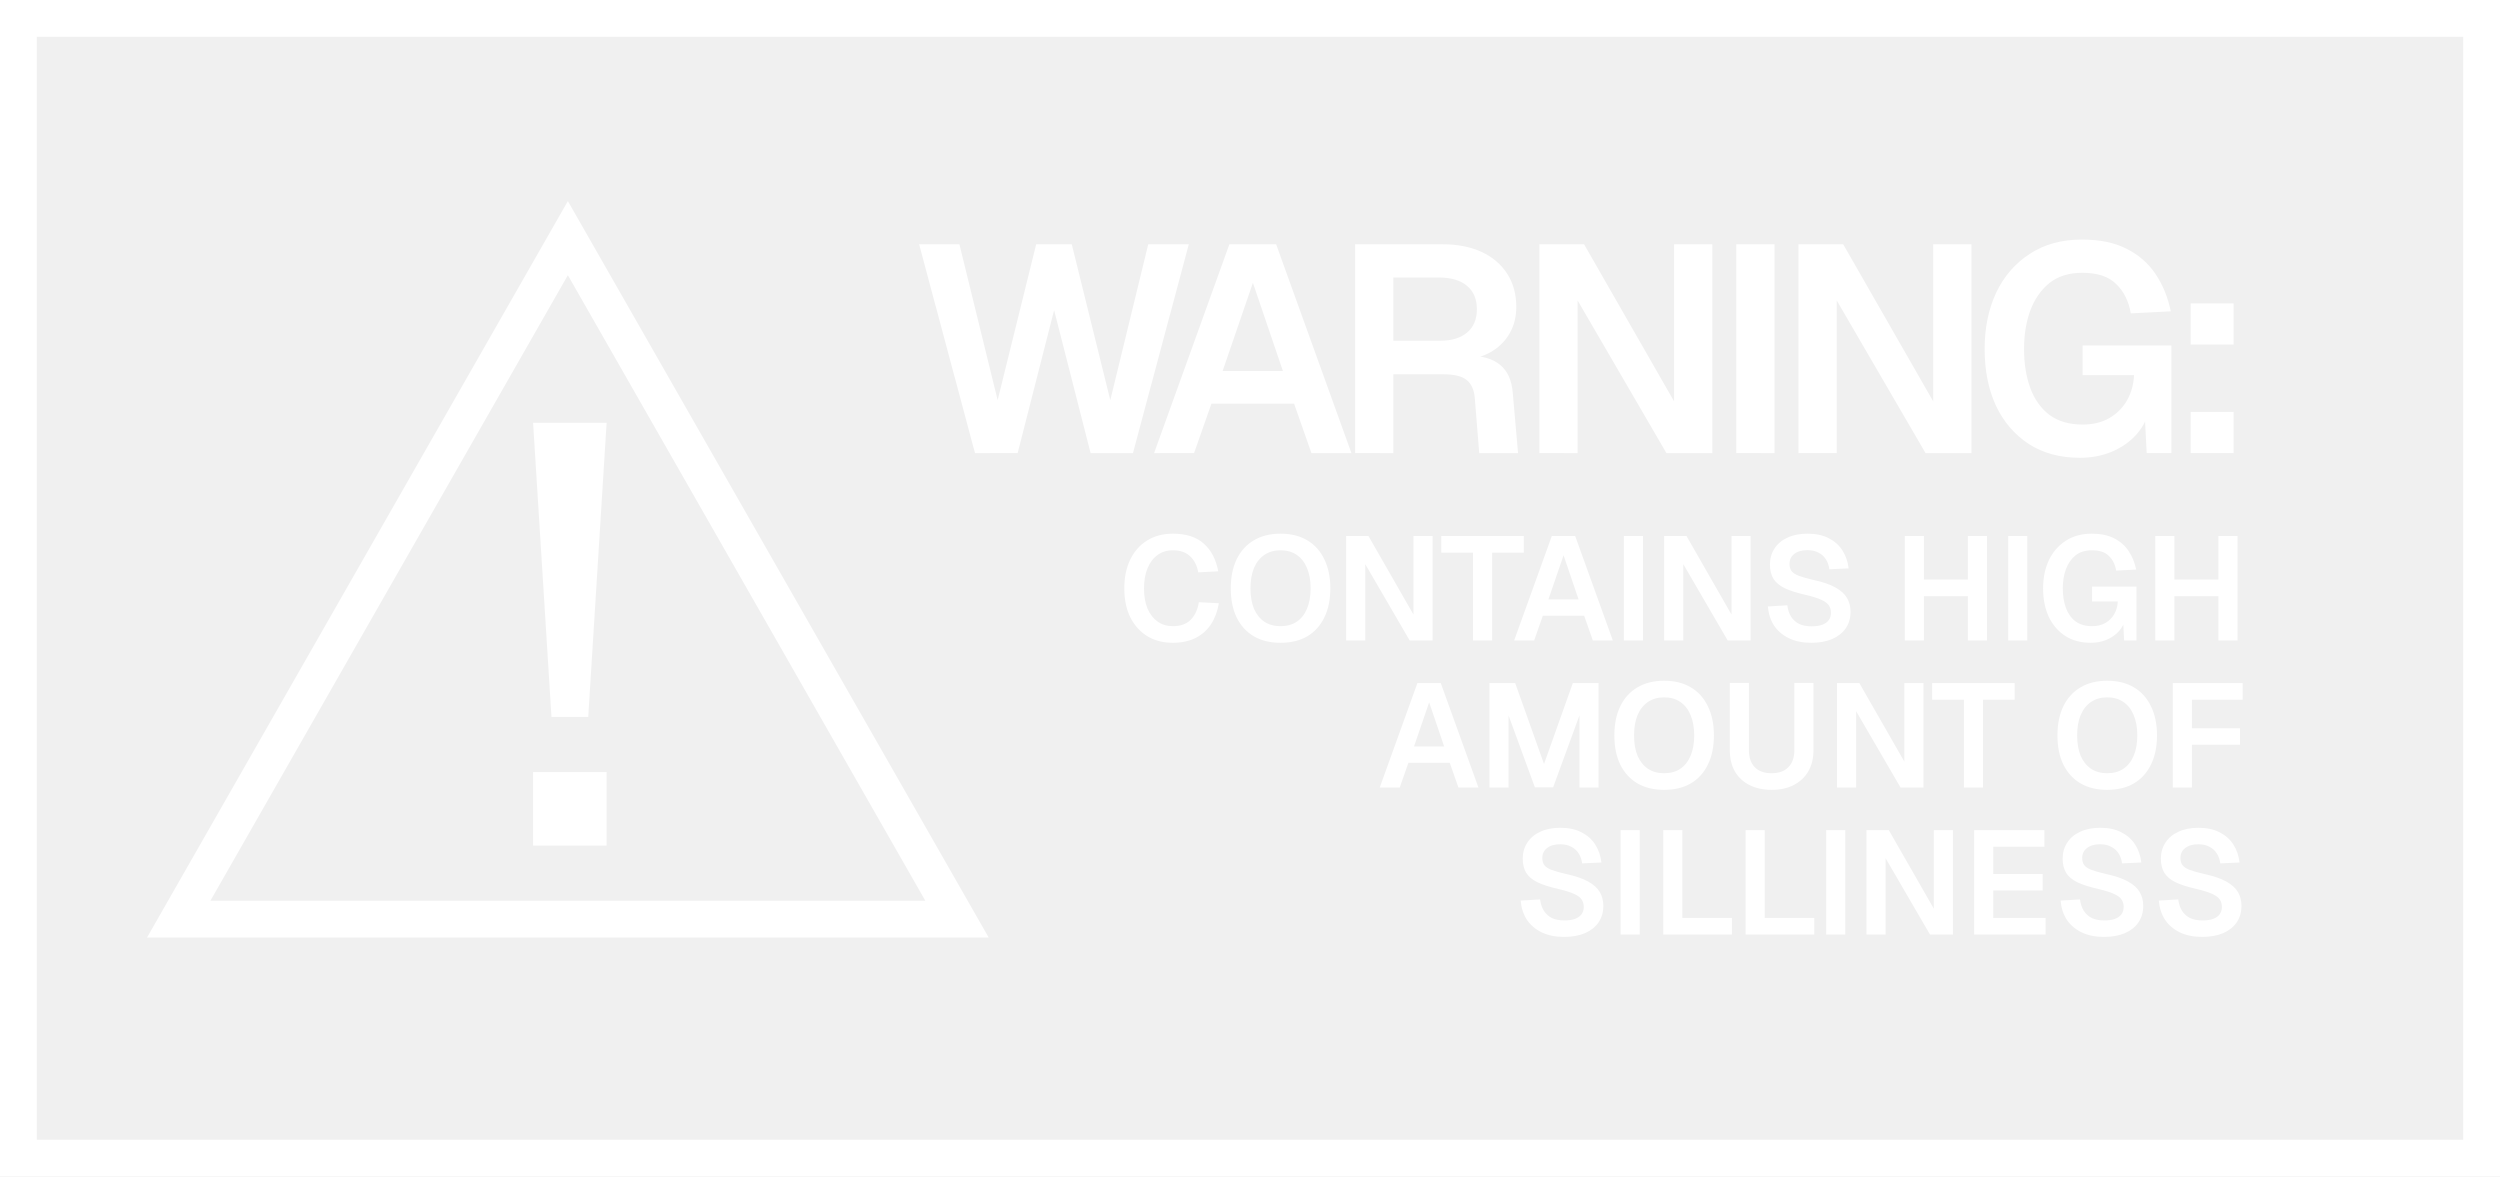
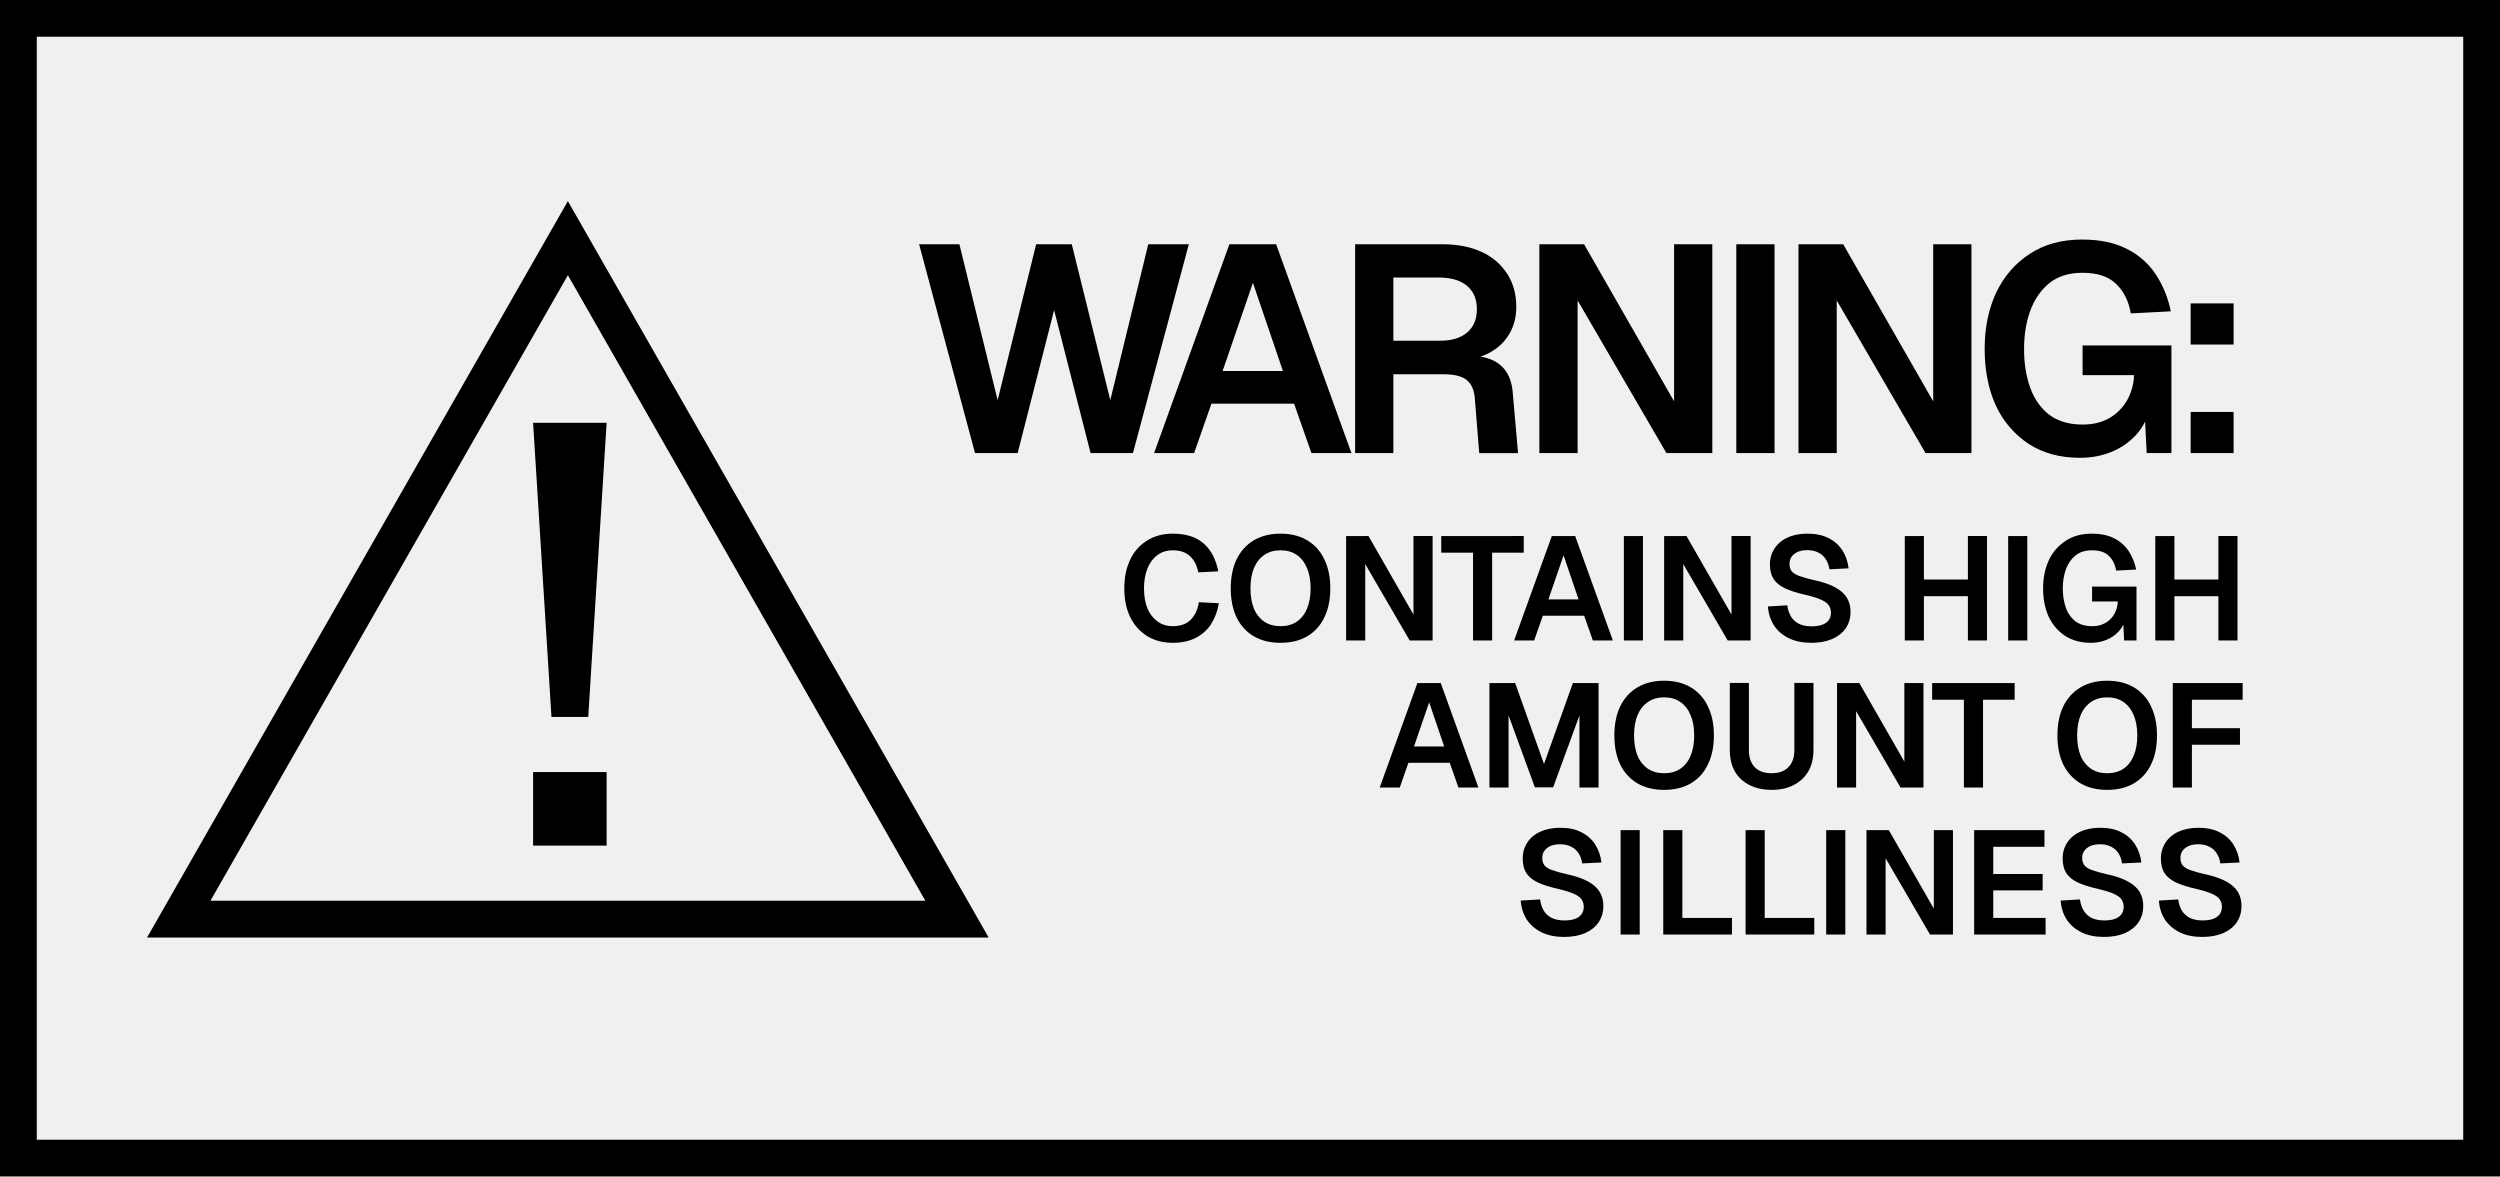
- <svg xmlns="http://www.w3.org/2000/svg" xml:space="preserve" width="136" height="64">
-   <path d="M1 1h134v62H1z" style="fill:none;stroke:#fff;stroke-width:2;stroke-linecap:square;stroke-miterlimit:10;stroke-dasharray:none" />
-   <path d="M9.723 50h42.338L30.892 12.955Z" style="fill:none;stroke:#fff;stroke-width:2;stroke-linecap:square;stroke-miterlimit:10;stroke-dasharray:none" />
-   <path d="M29 42h4v4h-4z" style="fill:#fff;stroke:none;stroke-width:2;stroke-linecap:square;stroke-miterlimit:10;stroke-dasharray:none" />
-   <path d="M29 23h4l-1 16h-2z" style="fill:#fff;stroke-width:2;stroke-linecap:square;stroke-miterlimit:10" />
-   <path d="m34.942 13.37-3.04-11.36h2.192l2.08 8.48 2.096-8.48h1.936l2.096 8.48 2.064-8.48h2.208l-3.04 11.36H41.23l-1.984-7.777-1.984 7.776zm9.742 0L48.78 2.01h2.544l4.096 11.36h-2.176l-.944-2.69h-4.496l-.944 2.688zm3.728-4.465h3.28l-1.632-4.8zm7.208 4.464V2.01h4.752q1.232 0 2.128.416t1.392 1.184.496 1.808q0 .784-.336 1.392t-.912.976q-.56.368-1.248.448l-.08-.16q1.104 0 1.696.496.608.496.688 1.52l.288 3.28h-2.112l-.24-2.976q-.048-.672-.432-.992t-1.28-.32H57.7v4.288zm2.08-6.112h2.544q.944 0 1.472-.448t.528-1.264q0-.832-.544-1.28-.528-.448-1.552-.448H57.7zm7.944 6.112V2.01h2.432l4.896 8.544V2.01h2.08v11.36h-2.496l-4.832-8.304v8.304zm10.712 0V2.01h2.08v11.36Zm3.384 0V2.01h2.432l4.896 8.544V2.01h2.08v11.36h-2.496L81.82 5.065v8.304zm15.31.256q-1.616 0-2.784-.752-1.168-.768-1.792-2.096-.608-1.328-.608-3.072 0-1.712.624-3.056.64-1.344 1.824-2.112 1.184-.784 2.848-.784 1.44 0 2.416.496.992.496 1.584 1.376t.832 2.032l-2.176.112q-.176-1.008-.8-1.6-.608-.608-1.84-.608-1.088 0-1.792.56-.688.56-1.04 1.504-.336.928-.336 2.08 0 1.184.336 2.112t1.04 1.472q.72.528 1.808.528.848 0 1.456-.352t.96-.96q.352-.624.384-1.376h-2.8V7.513h4.832v5.856h-1.344l-.128-2.496.256.16q-.176.768-.72 1.36-.528.576-1.328.912-.784.32-1.712.32m6.024-.256v-2.24h2.336v2.24zm0-5.904v-2.24h2.336v2.24z" aria-label="WARNING:" style="font-weight:600;font-size:16px;line-height:1;font-family:Geist;-inkscape-font-specification:&quot;Geist Semi-Bold&quot;;text-align:center;letter-spacing:-1px;word-spacing:0;white-space:pre;fill:#fff;stroke-width:2;stroke-linecap:square;stroke-miterlimit:10" transform="translate(18.098 11.279)" />
-   <path d="M63.794 34.968q-.776 0-1.368-.352-.592-.36-.928-1.016-.336-.664-.336-1.592 0-.912.328-1.576.328-.672.92-1.032.592-.368 1.392-.368 1.088 0 1.688.544.6.536.784 1.504l-1.088.056q-.104-.56-.448-.88t-.936-.32q-.48 0-.832.256t-.544.72-.192 1.096q0 .64.192 1.104.2.456.552.704t.816.248q.632 0 .976-.344.352-.352.448-.96l1.088.056q-.112.664-.432 1.152-.32.48-.848.744-.52.256-1.232.256m5.864 0q-.84 0-1.448-.352-.608-.36-.936-1.024-.32-.664-.32-1.584t.32-1.584q.328-.672.936-1.032t1.448-.36q.856 0 1.456.36.608.36.928 1.032.328.664.328 1.584t-.328 1.584q-.32.664-.928 1.024-.6.352-1.456.352m0-.904q.52 0 .88-.24.368-.248.56-.704.2-.464.2-1.112t-.2-1.112q-.192-.464-.56-.712-.36-.248-.88-.248-.504 0-.872.248t-.568.712q-.192.464-.192 1.112t.192 1.112q.2.456.568.704.368.24.872.24m3.57.776v-5.68h1.217l2.448 4.272V29.16h1.04v5.68h-1.248l-2.416-4.152v4.152zm6.905 0v-4.776h-1.728v-.904h4.488v.904h-1.72v4.776zm2.237 0 2.048-5.68h1.272l2.048 5.68H86.65l-.472-1.344H83.93l-.472 1.344zm1.864-2.232h1.64l-.816-2.4zm4.104 2.232v-5.68h1.04v5.68zm2.192 0v-5.68h1.216l2.448 4.272V29.16h1.04v5.68h-1.248l-2.416-4.152v4.152zm8.003.128q-.704 0-1.216-.248t-.808-.688q-.288-.448-.336-1.04l1.056-.064q.048.368.208.624.168.256.44.392.28.128.672.128.336 0 .568-.08.24-.088.36-.248.128-.168.128-.408 0-.216-.104-.384-.104-.176-.4-.312-.296-.144-.88-.28-.704-.16-1.128-.36-.424-.208-.616-.512-.192-.312-.192-.776 0-.496.248-.872.248-.384.704-.592.456-.216 1.096-.216.68 0 1.152.248.472.24.744.664t.336.976l-1.048.048q-.04-.312-.192-.544-.144-.232-.4-.36-.248-.136-.608-.136-.448 0-.712.208-.256.2-.256.536 0 .232.104.384.112.152.392.264.28.104.784.224.76.16 1.208.408t.64.576.192.752q0 .52-.264.904-.264.376-.744.584-.48.2-1.128.2m5.088-.128v-5.68h1.04v2.712l-.48-.344h3.344l-.472.344V29.16h1.04v5.68h-1.04v-2.744l.472.336h-3.344l.48-.336v2.744zm5.624 0v-5.68h1.04v5.68zm4.491.128q-.808 0-1.392-.376-.584-.384-.896-1.048-.304-.664-.304-1.536 0-.856.312-1.528.32-.672.912-1.056.592-.392 1.424-.392.72 0 1.208.248.496.248.792.688t.416 1.016l-1.088.056q-.088-.504-.4-.8-.304-.304-.92-.304-.544 0-.896.28-.344.28-.52.752-.168.464-.168 1.04 0 .592.168 1.056t.52.736q.36.264.904.264.424 0 .728-.176t.48-.48q.176-.312.192-.688h-1.4v-.808h2.416v2.928h-.672l-.064-1.248.128.08q-.088.384-.36.68-.264.288-.664.456-.392.16-.856.16m3.512-.128v-5.68h1.04v2.712l-.48-.344h3.344l-.472.344V29.16h1.04v5.68h-1.04v-2.744l.472.336h-3.344l.48-.336v2.744zm-42.19 8 2.048-5.68h1.272l2.048 5.68h-1.088l-.472-1.344h-2.248l-.472 1.344zm1.864-2.232h1.64l-.816-2.4zm4.104 2.232v-5.68h1.4l1.568 4.4 1.568-4.4h1.4v5.68h-1.04v-3.92l-1.432 3.912h-.992l-1.432-3.912v3.92zm9.499.128q-.84 0-1.448-.352-.608-.36-.936-1.024-.32-.664-.32-1.584t.32-1.584q.328-.672.936-1.032t1.448-.36q.856 0 1.456.36.608.36.928 1.032.328.664.328 1.584t-.328 1.584q-.32.664-.928 1.024-.6.352-1.456.352m0-.904q.52 0 .88-.24.368-.248.56-.704.2-.464.2-1.112t-.2-1.112q-.192-.464-.56-.712-.36-.248-.88-.248-.504 0-.872.248t-.568.712q-.192.464-.192 1.112t.192 1.112q.2.456.568.704.368.24.872.24m5.848.904q-.688 0-1.208-.264-.512-.264-.792-.744-.272-.488-.272-1.152v-3.656h1.04v3.656q0 .6.32.928t.912.328.912-.328q.328-.328.328-.928v-3.656h1.04v3.656q0 .664-.28 1.152-.28.48-.792.744-.504.264-1.208.264m3.56-.128v-5.68h1.216l2.448 4.272V37.16h1.04v5.68h-1.248l-2.416-4.152v4.152zm6.904 0v-4.776h-1.728v-.904h4.488v.904h-1.72v4.776zm7.792.128q-.84 0-1.448-.352-.608-.36-.936-1.024-.32-.664-.32-1.584t.32-1.584q.328-.672.936-1.032t1.448-.36q.856 0 1.456.36.608.36.928 1.032.328.664.328 1.584t-.328 1.584q-.32.664-.928 1.024-.6.352-1.456.352m0-.904q.52 0 .88-.24.368-.248.56-.704.2-.464.2-1.112t-.2-1.112q-.192-.464-.56-.712-.36-.248-.88-.248-.504 0-.872.248t-.568.712q-.192.464-.192 1.112t.192 1.112q.2.456.568.704.368.24.872.24m3.571.776v-5.68h3.8v.904h-3.328l.568-.584v2.608l-.568-.472h3.184v.896h-3.184l.568-.472v2.8zm-33.115 8.128q-.704 0-1.216-.248t-.808-.688q-.288-.448-.336-1.04l1.056-.064q.048.368.208.624.168.256.44.392.28.128.672.128.336 0 .568-.08.24-.088.36-.248.128-.168.128-.408 0-.216-.104-.384-.104-.176-.4-.312-.296-.144-.88-.28-.704-.16-1.128-.36-.424-.208-.616-.512-.192-.312-.192-.776 0-.496.248-.872.248-.384.704-.592.456-.216 1.096-.216.68 0 1.152.248.472.24.744.664t.336.976l-1.048.048q-.04-.312-.192-.544-.144-.232-.4-.36-.248-.136-.608-.136-.448 0-.712.208-.256.2-.256.536 0 .232.104.384.112.152.392.264.28.104.784.224.76.16 1.208.408t.64.576.192.752q0 .52-.264.904-.264.376-.744.584-.48.2-1.128.2m3.075-.128v-5.68h1.04v5.68zm2.32 0v-5.68h1.04v5.36l-.568-.584h3.264v.904zm4.48 0v-5.68H96v5.36l-.568-.584h3.264v.904zm4.384 0v-5.68h1.04v5.68zm2.192 0v-5.68h1.216l2.448 4.272V45.16h1.04v5.68h-1.248l-2.416-4.152v4.152zm5.856 0v-5.68h3.824v.904h-2.784v1.48h2.688v.896h-2.688v1.496h2.848v.904zm7.064.128q-.704 0-1.216-.248t-.808-.688q-.288-.448-.336-1.04l1.056-.064q.048.368.208.624.168.256.44.392.28.128.672.128.336 0 .568-.08.24-.088.36-.248.128-.168.128-.408 0-.216-.104-.384-.104-.176-.4-.312-.296-.144-.88-.28-.704-.16-1.128-.36-.424-.208-.616-.512-.192-.312-.192-.776 0-.496.248-.872.248-.384.704-.592.456-.216 1.096-.216.68 0 1.152.248.472.24.744.664t.336.976l-1.048.048q-.04-.312-.192-.544-.144-.232-.4-.36-.248-.136-.608-.136-.448 0-.712.208-.256.2-.256.536 0 .232.104.384.112.152.392.264.28.104.784.224.76.16 1.208.408t.64.576.192.752q0 .52-.264.904-.264.376-.744.584-.48.2-1.128.2m5.344 0q-.704 0-1.216-.248t-.808-.688q-.288-.448-.336-1.04l1.056-.064q.048.368.208.624.168.256.44.392.28.128.672.128.336 0 .568-.08.24-.088.36-.248.128-.168.128-.408 0-.216-.104-.384-.104-.176-.4-.312-.296-.144-.88-.28-.704-.16-1.128-.36-.424-.208-.616-.512-.192-.312-.192-.776 0-.496.248-.872.248-.384.704-.592.456-.216 1.096-.216.68 0 1.152.248.472.24.744.664t.336.976l-1.048.048q-.04-.312-.192-.544-.144-.232-.4-.36-.248-.136-.608-.136-.448 0-.712.208-.256.2-.256.536 0 .232.104.384.112.152.392.264.28.104.784.224.76.16 1.208.408t.64.576.192.752q0 .52-.264.904-.264.376-.744.584-.48.2-1.128.2" aria-label="CONTAINS HIGH AMOUNT OF SILLINESS" style="font-weight:600;font-size:8px;line-height:1;font-family:Geist;-inkscape-font-specification:&quot;Geist Semi-Bold&quot;;text-align:end;letter-spacing:0;word-spacing:0;white-space:pre;fill:#fff;stroke-width:2;stroke-linecap:square;stroke-miterlimit:10" />
+ <svg xmlns="http://www.w3.org/2000/svg" xml:space="preserve" width="136" height="64" viewBox="0 0 136 64">
+   <path d="M0 0v64h136V0Zm2 2h132v60H2Zm28.893 8.94L8 51h45.783zm82.367 2.091q-1.665.001-2.848.785-1.184.768-1.824 2.112-.623 1.344-.623 3.056 0 1.744.607 3.073a5 5 0 0 0 1.793 2.095q1.168.753 2.783.752.93 0 1.713-.32a3.7 3.7 0 0 0 1.328-.912q.314-.34.504-.736l.088 1.712h1.344v-5.855h-4.832v1.615h2.799a3 3 0 0 1-.383 1.375 2.6 2.6 0 0 1-.96.961q-.608.352-1.456.352-1.088 0-1.809-.528-.703-.544-1.039-1.472t-.336-2.112q0-1.152.336-2.08.351-.943 1.04-1.504.704-.56 1.792-.56 1.233 0 1.84.607.624.593.799 1.602l2.176-.113a5.7 5.7 0 0 0-.832-2.032 4.06 4.06 0 0 0-1.584-1.377q-.976-.495-2.416-.496M50 13.287l3.04 11.361h2.32l1.984-7.777 1.984 7.777h2.305l3.039-11.36h-2.207l-2.065 8.48-2.095-8.48h-1.938l-2.096 8.48-2.08-8.48zm16.879 0-4.096 11.361h2.176l.943-2.687h4.496l.944 2.687h2.176l-4.096-11.36Zm6.84 0v11.361h2.08V20.36h2.719q.897 0 1.28.32.385.321.432.993l.24 2.976h2.112l-.287-3.28q-.08-1.025-.69-1.52-.412-.345-1.072-.45.375-.116.705-.334.576-.367.912-.976.336-.608.336-1.393 0-1.039-.496-1.806a3.24 3.24 0 0 0-1.392-1.186q-.896-.416-2.127-.416zm10.023 0v11.361h2.08v-8.304l4.832 8.304h2.496v-11.36h-2.08v8.544l-4.896-8.545zm10.713 0v11.361h2.08v-11.36Zm3.383 0v11.361h2.08v-8.304l4.832 8.304h2.496v-11.36h-2.08v8.544l-4.896-8.545zm-66.945 1.684L50.338 49h-38.89Zm44.906.125h2.447q1.024 0 1.553.449.543.448.543 1.28 0 .814-.528 1.263t-1.472.447h-2.543zm-7.64.289 1.632 4.799H66.51zm51.013 1.119v2.24h2.336v-2.24zm0 5.904v2.24h2.336v-2.24ZM29 23l1 16h2l1-16zm34.8 6.031q-.799 0-1.39.37a2.4 2.4 0 0 0-.92 1.03q-.328.665-.328 1.577 0 .927.336 1.592.336.655.928 1.015.591.353 1.367.354.713 0 1.232-.256.528-.264.848-.744a3 3 0 0 0 .432-1.153l-1.088-.056q-.096.608-.447.96-.345.344-.977.344-.464 0-.814-.248a1.65 1.65 0 0 1-.553-.705q-.192-.464-.192-1.103 0-.633.192-1.096.191-.465.543-.72.352-.256.832-.256.592 0 .937.32.344.32.448.88l1.087-.056q-.183-.967-.783-1.504-.6-.544-1.69-.545m5.858 0q-.84.001-1.449.362-.608.36-.936 1.03-.32.664-.32 1.585t.32 1.584q.328.663.936 1.023.609.353 1.45.354.854-.001 1.454-.354.609-.36.928-1.023.328-.664.328-1.584 0-.921-.328-1.584a2.33 2.33 0 0 0-.928-1.031q-.6-.361-1.455-.362m28.674 0q-.64 0-1.096.217a1.6 1.6 0 0 0-.703.592 1.55 1.55 0 0 0-.248.873q0 .464.192.775.192.304.617.512.422.2 1.127.36.584.136.88.28.296.136.399.311.105.168.105.385 0 .24-.128.408-.12.16-.36.248-.231.08-.568.08-.392 0-.672-.129a1.1 1.1 0 0 1-.44-.39 1.55 1.55 0 0 1-.208-.625l-1.057.064q.049.591.338 1.04.295.44.806.689.513.248 1.217.248.648 0 1.127-.201.48-.21.744-.584.264-.384.264-.905a1.46 1.46 0 0 0-.191-.752q-.192-.327-.641-.576-.448-.247-1.207-.406a7 7 0 0 1-.783-.225q-.28-.111-.393-.263a.67.67 0 0 1-.103-.385q0-.336.255-.535.264-.21.711-.21.36.001.61.137.255.128.398.36.153.232.194.545l1.046-.05a2.3 2.3 0 0 0-.335-.976 1.9 1.9 0 0 0-.745-.664q-.472-.248-1.152-.248m15.461 0q-.833 0-1.426.393a2.5 2.5 0 0 0-.912 1.056q-.311.672-.31 1.528 0 .872.302 1.537.312.663.897 1.047.585.376 1.392.377.464 0 .856-.16.4-.169.664-.457.156-.17.252-.37l.045.858h.672v-2.928h-2.416v.809h1.398q-.015.376-.191.687a1.3 1.3 0 0 1-.48.48 1.4 1.4 0 0 1-.727.176q-.545 0-.905-.263a1.6 1.6 0 0 1-.52-.737 3.1 3.1 0 0 1-.167-1.056q0-.575.168-1.04.175-.472.52-.751.351-.28.896-.281.615 0 .92.304.311.296.398.8l1.088-.056a2.8 2.8 0 0 0-.414-1.015 2.03 2.03 0 0 0-.793-.69q-.487-.248-1.207-.248m-40.564.13v5.679h1.04v-4.153l2.417 4.153h1.248v-5.68h-1.041v4.272l-2.448-4.272zm5.175 0v.903h1.729v4.776h1.039v-4.776h1.72v-.904zm6.014 0-2.049 5.679h1.088l.473-1.344h2.248l.472 1.344h1.088l-2.049-5.68zm3.92 0v5.679h1.039v-5.68zm2.191 0v5.679h1.041v-4.153l2.416 4.153h1.248v-5.68h-1.04v4.272l-2.448-4.272zm13.092 0v5.679h1.04v-2.408h2.392v2.408h1.04v-5.68h-1.04v2.367h-2.393V29.16zm5.623 0v5.679h1.041v-5.68zm8.004 0v5.679h1.04v-2.408h2.392v2.408h1.04v-5.68h-1.04v2.367h-2.393V29.16zm-47.59.775q.52 0 .88.248.367.248.56.712.2.465.199 1.112 0 .648-.2 1.111a1.55 1.55 0 0 1-.56.705q-.36.24-.879.24-.505 0-.873-.24a1.6 1.6 0 0 1-.568-.705q-.192-.465-.192-1.111 0-.648.192-1.112.2-.464.568-.712t.873-.248m15.4.271.815 2.4h-1.639zm5.467 6.824q-.84.001-1.449.362-.608.36-.935 1.03-.32.664-.32 1.585t.32 1.584q.327.663.935 1.023.61.353 1.45.354.855-.001 1.454-.354.609-.36.928-1.023.328-.664.328-1.584 0-.921-.328-1.584a2.33 2.33 0 0 0-.928-1.031q-.6-.361-1.455-.362m24.104 0q-.84.001-1.447.362a2.4 2.4 0 0 0-.938 1.03q-.32.664-.32 1.585t.32 1.584q.329.663.938 1.023.607.353 1.447.354.855-.001 1.455-.354.608-.36.93-1.023.327-.664.326-1.584 0-.921-.326-1.584a2.33 2.33 0 0 0-.93-1.031q-.6-.361-1.455-.362m-20.527.121v3.657q0 .664.271 1.152.28.479.791.742.52.265 1.209.266.704-.001 1.207-.266.512-.263.793-.742.28-.488.28-1.152v-3.657h-1.04v3.657q0 .6-.328.927-.32.328-.912.328t-.912-.328q-.32-.327-.32-.927v-3.657zm-16.997.008-2.048 5.68h1.09l.47-1.344h2.248l.473 1.344h1.088l-2.049-5.68zm3.92 0v5.68h1.041v-3.92l1.432 3.912h.992l1.432-3.912v3.92h1.039v-5.68h-1.398l-1.569 4.4-1.568-4.4zm18.909 0v5.68h1.039v-4.153l2.416 4.153h1.248v-5.68h-1.04v4.272l-2.449-4.272zm5.175 0v.904h1.727v4.776h1.041v-4.776h1.72v-.904zm13.09 0v5.68h1.041v-2.328h2.615v-.897h-2.615v-1.55H122v-.905zm-27.674.776q.52 0 .88.248.368.248.56.712.2.465.2 1.112 0 .648-.2 1.111a1.55 1.55 0 0 1-.56.705q-.36.24-.88.24-.504 0-.873-.24a1.6 1.6 0 0 1-.568-.705q-.191-.465-.191-1.111 0-.648.191-1.112.2-.464.568-.712.369-.248.873-.248m24.104 0q.52 0 .88.248.368.248.56.712.2.465.2 1.112 0 .648-.2 1.111-.192.457-.56.705-.36.24-.88.24-.505 0-.873-.24a1.6 1.6 0 0 1-.567-.705q-.193-.465-.193-1.111 0-.648.193-1.112a1.6 1.6 0 0 1 .567-.712q.368-.248.873-.248m-36.883.271.817 2.4h-1.641ZM29 42v4h4v-4zm55.885 3.031q-.64 0-1.096.217a1.55 1.55 0 0 0-.953 1.465q0 .464.193.775.192.304.616.512.424.2 1.128.36.584.136.88.28.295.136.4.311.104.168.103.385.001.24-.127.408a.77.77 0 0 1-.361.248q-.231.08-.566.08-.393 0-.672-.129-.273-.135-.442-.39a1.55 1.55 0 0 1-.207-.625l-1.056.064q.048.591.336 1.04.296.44.808.689.511.248 1.215.248.648 0 1.129-.201.48-.21.744-.584.264-.384.264-.905a1.46 1.46 0 0 0-.192-.752q-.192-.327-.64-.576-.448-.247-1.207-.406a7 7 0 0 1-.786-.225q-.28-.111-.392-.263a.67.67 0 0 1-.104-.385q0-.336.256-.535.264-.21.713-.21.36.001.608.137a.97.97 0 0 1 .4.36q.152.232.191.545l1.05-.05a2.3 2.3 0 0 0-.337-.976 1.9 1.9 0 0 0-.744-.664q-.472-.248-1.152-.248m29.37 0q-.638 0-1.095.217a1.6 1.6 0 0 0-.705.592 1.55 1.55 0 0 0-.246.873q0 .464.191.775.192.304.616.512.424.2 1.129.36.583.136.878.28.297.136.4.311.105.168.104.385.001.24-.127.408a.77.77 0 0 1-.36.248q-.233.08-.567.08-.393 0-.672-.129-.273-.135-.442-.39a1.55 1.55 0 0 1-.207-.625l-1.056.064q.048.591.336 1.04.296.44.808.689t1.215.248q.648 0 1.129-.201.48-.21.744-.584.264-.384.264-.905a1.46 1.46 0 0 0-.192-.752q-.193-.327-.64-.576-.448-.247-1.207-.406a7 7 0 0 1-.785-.225q-.28-.111-.391-.263a.67.67 0 0 1-.106-.385q0-.336.256-.535.265-.21.713-.21.36.001.608.137a.97.97 0 0 1 .4.36q.152.232.191.545l1.05-.05a2.3 2.3 0 0 0-.337-.976 1.87 1.87 0 0 0-.744-.664q-.472-.248-1.152-.248m5.345 0q-.64 0-1.096.217a1.6 1.6 0 0 0-.703.592 1.55 1.55 0 0 0-.248.873q0 .464.191.775.192.304.615.512.425.2 1.13.36.582.136.878.28.297.136.4.311.105.168.104.385 0 .24-.127.408-.12.16-.36.248-.231.08-.568.08-.391 0-.671-.129-.273-.135-.442-.39a1.55 1.55 0 0 1-.207-.625l-1.057.064q.048.591.336 1.04.297.44.809.689t1.217.248q.648 0 1.127-.201.48-.21.744-.584.264-.384.264-.905a1.46 1.46 0 0 0-.192-.752q-.193-.327-.64-.576-.448-.247-1.208-.406a7 7 0 0 1-.785-.225q-.279-.111-.39-.263a.67.67 0 0 1-.106-.385q0-.336.256-.535.264-.21.713-.21.36.001.607.137a.97.97 0 0 1 .4.36q.153.232.192.545l1.049-.05a2.3 2.3 0 0 0-.336-.976 1.87 1.87 0 0 0-.744-.664q-.473-.248-1.152-.248m-31.44.13v5.679h1.04v-5.68zm2.32 0v5.679h3.737v-.904H91.52V45.16zm4.48 0v5.679h3.735v-.904H96V45.16zm4.384 0v5.679h1.04v-5.68zm2.191 0v5.679h1.041v-4.153l2.416 4.153h1.248v-5.68h-1.04v4.272l-2.448-4.272zm5.858 0v5.679h3.886v-.904h-2.847v-1.497h2.687v-.894h-2.687v-1.48h2.785v-.905z" />
</svg>
